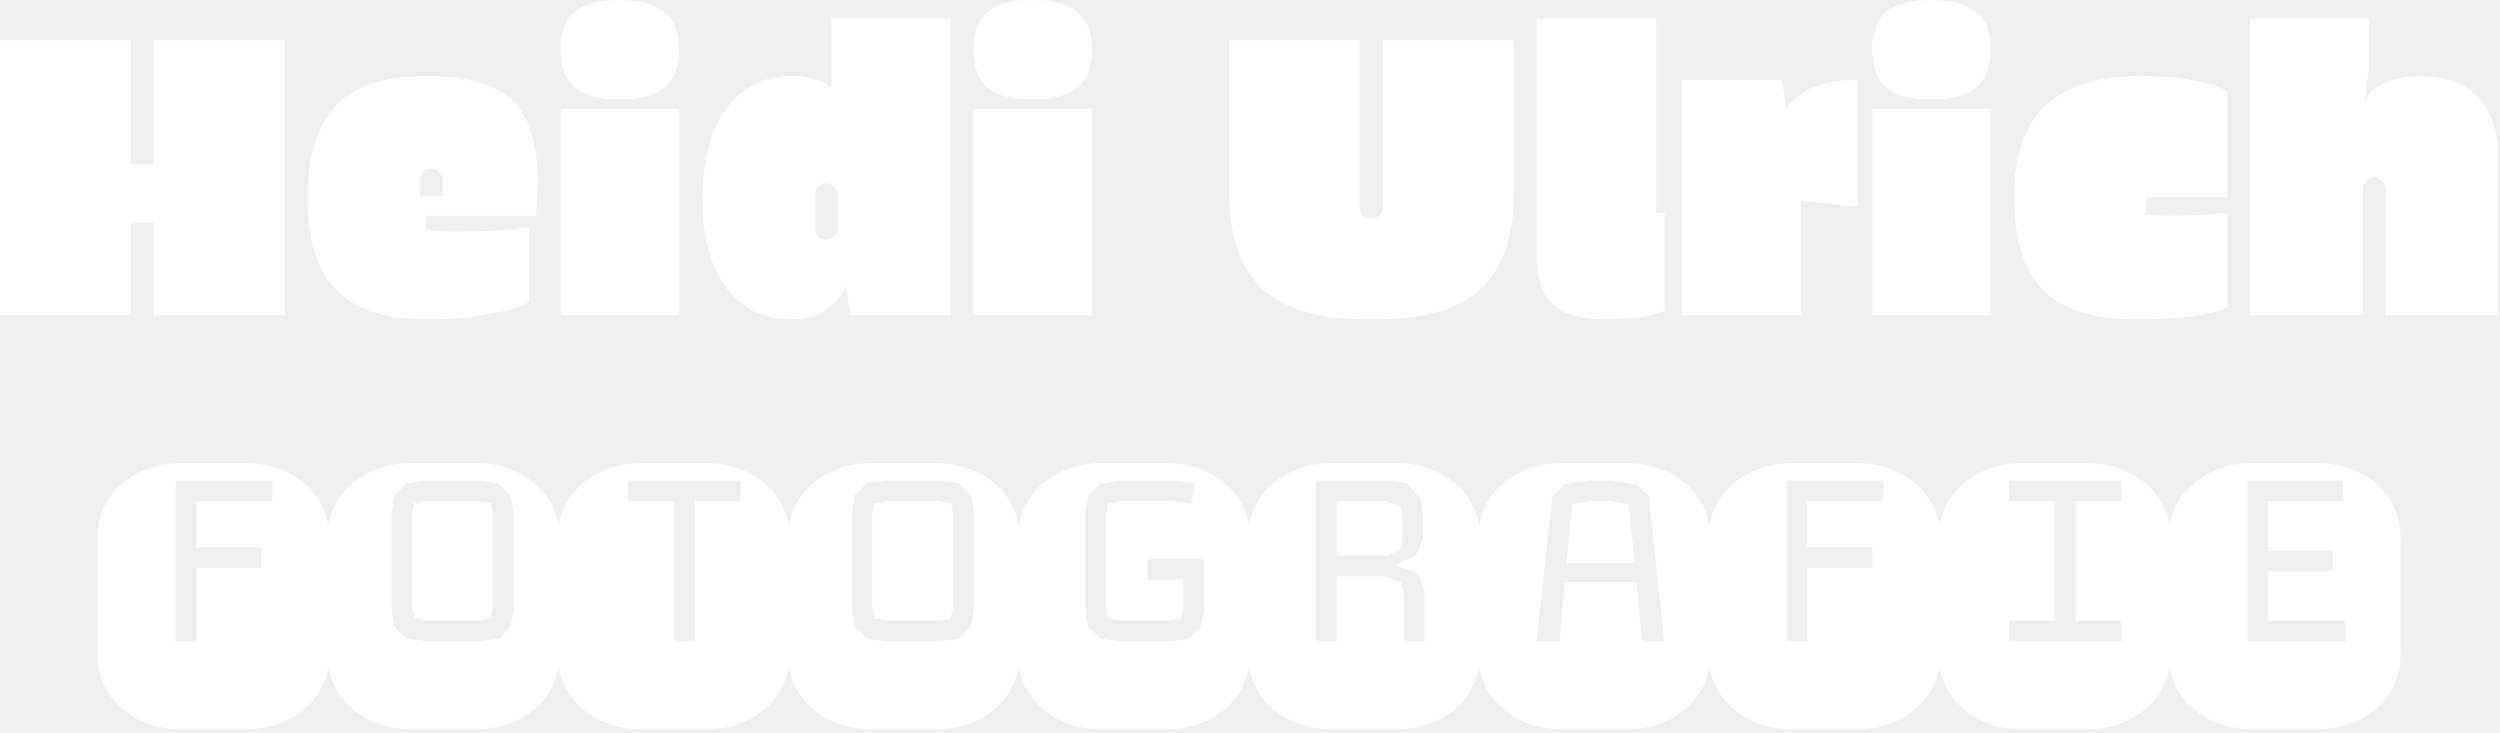
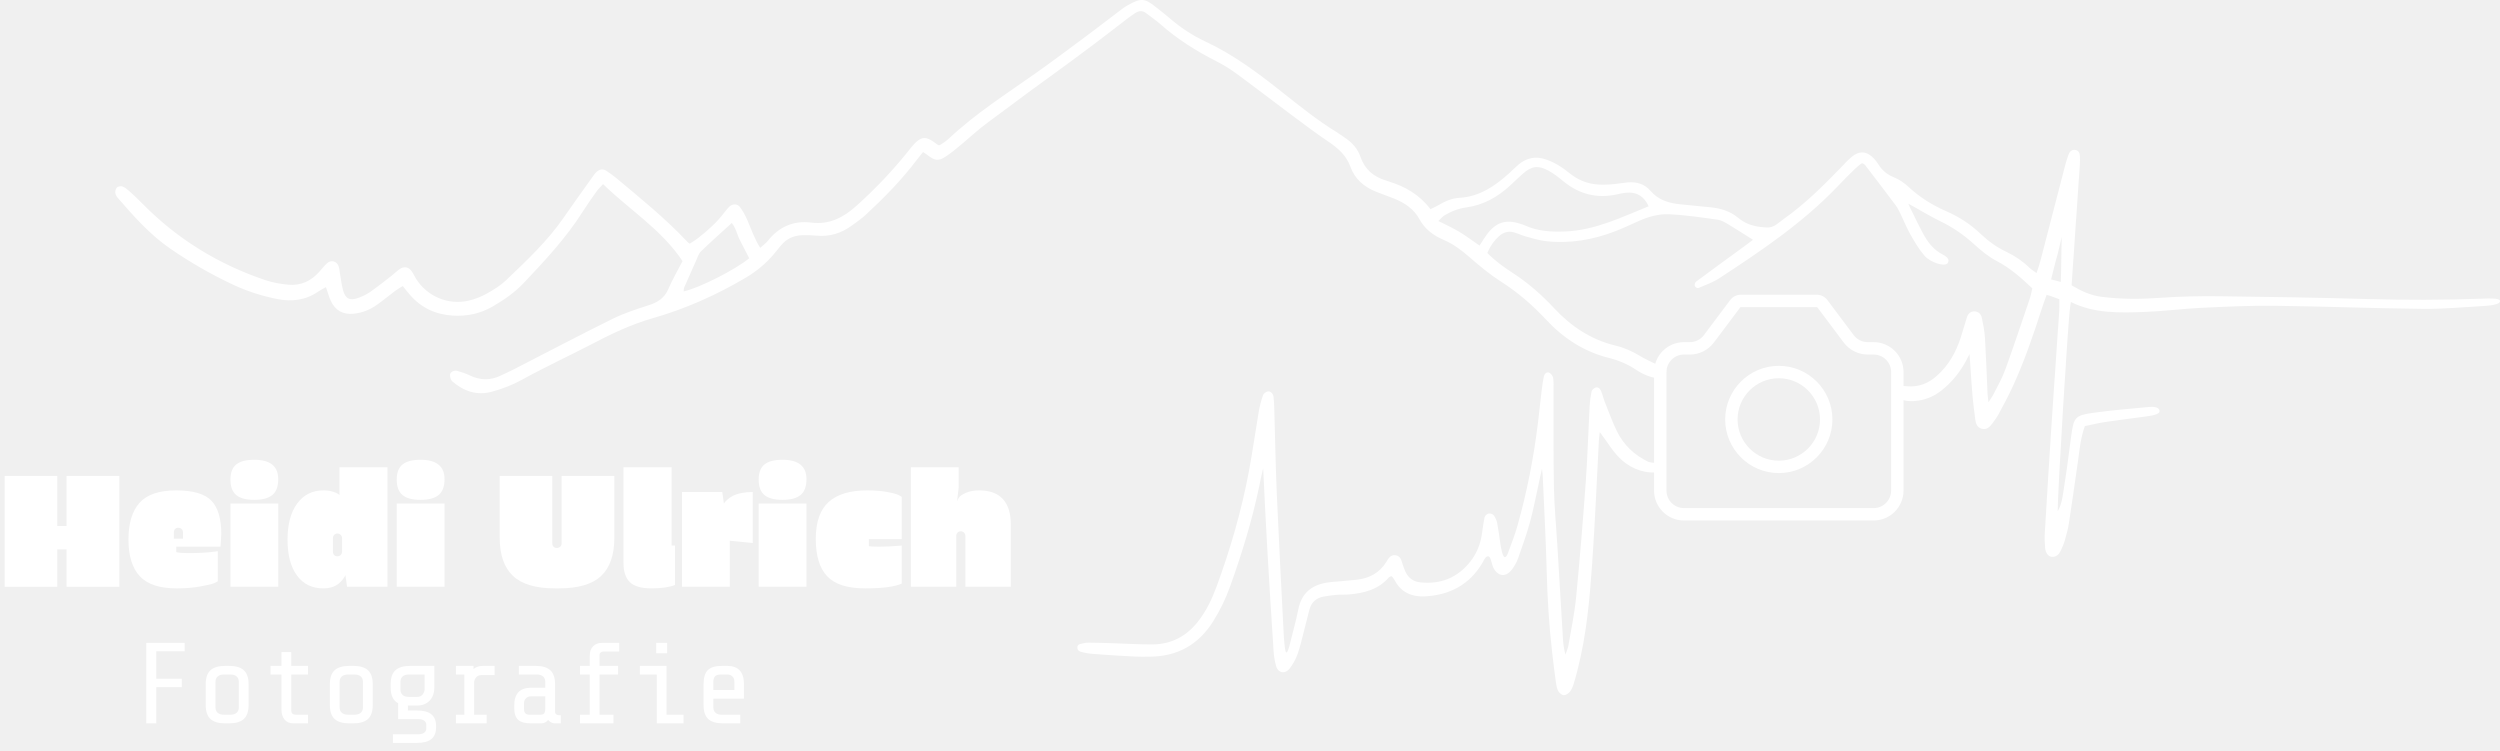
- <svg xmlns="http://www.w3.org/2000/svg" width="314" height="92" viewBox="0 0 314 92" fill="none">
-   <g clip-path="url(#clip0_30_2)">
-     <path d="M299.617 39.6V23.75C299.617 23.35 299.467 23.016 299.167 22.75C298.901 22.45 298.567 22.3 298.167 22.3C297.767 22.3 297.434 22.45 297.167 22.75C296.901 23.016 296.767 23.35 296.767 23.75V39.6H282.617V2.35L297.517 2.35V8.65L297.017 12.95C297.151 12.516 297.384 12.083 297.717 11.65C298.05 11.216 298.767 10.766 299.867 10.3C300.967 9.8 302.317 9.55 303.917 9.55C307.184 9.55 309.634 10.45 311.267 12.25C312.934 14.05 313.767 16.666 313.767 20.1V39.6H299.617Z" fill="white" />
-     <path d="M279.779 38.601C277.612 39.601 273.795 40.101 268.328 40.101C262.862 40.101 258.929 38.851 256.529 36.351C254.162 33.851 252.979 29.967 252.979 24.701C252.979 19.434 254.312 15.601 256.979 13.201C259.645 10.767 263.645 9.551 268.979 9.551C271.379 9.551 273.479 9.717 275.279 10.051C277.079 10.384 278.279 10.717 278.879 11.051L279.779 11.551V24.751H269.529V26.951C270.129 27.051 271.145 27.101 272.578 27.101C274.978 27.101 277.129 27.001 279.029 26.801L279.779 26.751V38.601Z" fill="white" />
-     <path d="M242.556 12.5C240.023 12.5 238.156 12 236.956 11C235.756 10 235.156 8.4 235.156 6.2C235.156 4 235.756 2.417 236.956 1.45C238.19 0.483 240.056 0 242.556 0C247.556 0 250.056 2.017 250.056 6.05C250.056 8.35 249.44 10 248.206 11C246.973 12 245.09 12.5 242.556 12.5ZM235.156 39.6V13.65H250.056V39.6H235.156Z" fill="white" />
-     <path d="M226.179 39.601H211.279V10.051H223.829L224.329 13.701C224.396 13.601 224.479 13.467 224.579 13.301C224.679 13.134 224.963 12.851 225.429 12.451C225.896 12.017 226.429 11.634 227.029 11.301C228.696 10.467 230.796 10.051 233.329 10.051V25.951L226.179 25.251V39.601Z" fill="white" />
-     <path d="M193.018 32.25V2.35L208.018 2.35V26.75H209.068V39.05C207.301 39.75 204.834 40.1 201.668 40.1C198.534 40.1 196.301 39.45 194.968 38.15C193.668 36.85 193.018 34.883 193.018 32.25Z" fill="white" />
-     <path d="M173.695 5.051L190.145 5.051V24.251C190.145 29.651 188.761 33.651 185.995 36.251C183.261 38.818 178.895 40.101 172.895 40.101H171.595C165.628 40.101 161.261 38.801 158.495 36.201C155.761 33.601 154.395 29.617 154.395 24.251V5.051L170.795 5.051V26.101C170.795 26.534 170.928 26.884 171.195 27.151C171.461 27.384 171.795 27.501 172.195 27.501C172.628 27.501 172.978 27.367 173.245 27.101C173.545 26.834 173.695 26.501 173.695 26.101V5.051Z" fill="white" />
-     <path d="M129.666 12.5C127.132 12.5 125.266 12 124.066 11C122.866 10 122.266 8.4 122.266 6.2C122.266 4 122.866 2.417 124.066 1.45C125.299 0.483 127.166 0 129.666 0C134.666 0 137.166 2.017 137.166 6.05C137.166 8.35 136.549 10 135.316 11C134.082 12 132.199 12.5 129.666 12.5ZM122.266 39.6V13.65H137.166V39.6H122.266Z" fill="white" />
-     <path d="M119.382 39.6H106.782L106.282 35.95C106.149 36.316 105.866 36.766 105.432 37.3C105.032 37.833 104.599 38.283 104.132 38.65C102.899 39.616 101.316 40.1 99.382 40.1C95.882 40.1 93.149 38.766 91.182 36.1C89.216 33.433 88.232 29.716 88.232 24.95C88.232 20.15 89.232 16.383 91.232 13.65C93.232 10.916 95.966 9.55 99.432 9.55C100.499 9.55 101.449 9.683 102.282 9.95C103.116 10.183 103.682 10.416 103.982 10.65L104.432 11V2.35L119.382 2.35V39.6ZM102.382 24.45V28.65C102.382 29.083 102.499 29.433 102.732 29.7C102.999 29.966 103.332 30.1 103.732 30.1C104.166 30.1 104.516 29.966 104.782 29.7C105.082 29.433 105.232 29.083 105.232 28.65V24.45C105.232 24.05 105.082 23.716 104.782 23.45C104.516 23.15 104.182 23 103.782 23C103.382 23 103.049 23.15 102.782 23.45C102.516 23.716 102.382 24.05 102.382 24.45Z" fill="white" />
-     <path d="M77.81 12.5C75.277 12.5 73.41 12 72.21 11C71.01 10 70.41 8.4 70.41 6.2C70.41 4 71.01 2.417 72.21 1.45C73.444 0.483 75.31 0 77.81 0C82.81 0 85.31 2.017 85.31 6.05C85.31 8.35 84.694 10 83.46 11C82.227 12 80.344 12.5 77.81 12.5ZM70.41 39.6V13.65H85.31V39.6H70.41Z" fill="white" />
-     <path d="M38.623 24.901C38.623 19.801 39.773 15.967 42.073 13.401C44.406 10.834 48.206 9.551 53.473 9.551C58.74 9.551 62.406 10.617 64.473 12.751C66.54 14.884 67.573 18.384 67.573 23.251L67.323 27.101H53.523V28.801C54.356 29.001 55.573 29.101 57.173 29.101C60.573 29.101 63.323 28.951 65.423 28.651L66.473 28.501V37.901C66.206 38.067 65.773 38.284 65.173 38.551C64.606 38.784 63.223 39.101 61.023 39.501C58.823 39.901 56.373 40.101 53.673 40.101C48.34 40.101 44.49 38.834 42.123 36.301C39.79 33.767 38.623 29.967 38.623 24.901ZM52.773 22.651V24.601H55.623V22.651C55.623 22.217 55.473 21.867 55.173 21.601C54.906 21.334 54.556 21.201 54.123 21.201C53.723 21.201 53.39 21.334 53.123 21.601C52.89 21.867 52.773 22.217 52.773 22.651Z" fill="white" />
-     <path d="M19.3 20.651V5.051L35.75 5.051V39.601H19.3V27.951H16.4V39.601H0L0 5.051L16.4 5.051V20.651H19.3Z" fill="white" />
-     <path d="M283.193 91.603C280.996 91.603 279.092 91.189 277.48 90.358C275.869 89.512 274.616 88.381 273.721 86.965C272.842 85.549 272.402 83.995 272.402 82.302V67.458C272.402 65.749 272.842 64.195 273.721 62.795C274.616 61.379 275.869 60.256 277.48 59.426C279.092 58.579 280.996 58.156 283.193 58.156H290.713C292.91 58.156 294.814 58.579 296.426 59.426C298.053 60.256 299.307 61.379 300.186 62.795C301.064 64.195 301.504 65.749 301.504 67.458V82.302C301.504 83.995 301.064 85.549 300.186 86.965C299.307 88.381 298.053 89.512 296.426 90.358C294.814 91.189 292.91 91.603 290.713 91.603H283.193ZM282.314 80.544H294.595V77.956H284.854V71.755H293.008V69.191H284.854V62.941H294.253V60.353H282.314V80.544Z" fill="white" />
-     <path d="M254.287 91.603C252.09 91.603 250.186 91.189 248.574 90.358C246.963 89.512 245.71 88.381 244.814 86.965C243.936 85.549 243.496 83.995 243.496 82.302V67.458C243.496 65.749 243.936 64.195 244.814 62.795C245.71 61.379 246.963 60.256 248.574 59.426C250.186 58.579 252.09 58.156 254.287 58.156H261.807C264.004 58.156 265.908 58.579 267.52 59.426C269.147 60.256 270.4 61.379 271.279 62.795C272.158 64.195 272.598 65.749 272.598 67.458V82.302C272.598 83.995 272.158 85.549 271.279 86.965C270.4 88.381 269.147 89.512 267.52 90.358C265.908 91.189 264.004 91.603 261.807 91.603H254.287ZM252.334 80.544H266.445V77.956H260.708V62.941H266.445V60.353H252.334V62.941H258.096V77.956H252.334V80.544Z" fill="white" />
-     <path d="M225.381 91.603C223.184 91.603 221.279 91.189 219.668 90.358C218.057 89.512 216.803 88.381 215.908 86.965C215.029 85.549 214.59 83.995 214.59 82.302V67.458C214.59 65.749 215.029 64.195 215.908 62.795C216.803 61.379 218.057 60.256 219.668 59.426C221.279 58.579 223.184 58.156 225.381 58.156H232.9C235.098 58.156 237.002 58.579 238.613 59.426C240.241 60.256 241.494 61.379 242.373 62.795C243.252 64.195 243.691 65.749 243.691 67.458V82.302C243.691 83.995 243.252 85.549 242.373 86.965C241.494 88.381 240.241 89.512 238.613 90.358C237.002 91.189 235.098 91.603 232.9 91.603H225.381ZM224.38 80.544H226.992V71.315H235.146V68.752H226.992V62.941H236.538V60.353H224.38V80.544Z" fill="white" />
-     <path d="M196.475 91.603C194.277 91.603 192.373 91.189 190.762 90.358C189.15 89.512 187.897 88.381 187.002 86.965C186.123 85.549 185.684 83.995 185.684 82.302V67.458C185.684 65.749 186.123 64.195 187.002 62.795C187.897 61.379 189.15 60.256 190.762 59.426C192.373 58.579 194.277 58.156 196.475 58.156H203.994C206.191 58.156 208.096 58.579 209.707 59.426C211.335 60.256 212.588 61.379 213.467 62.795C214.346 64.195 214.785 65.749 214.785 67.458V82.302C214.785 83.995 214.346 85.549 213.467 86.965C212.588 88.381 211.335 89.512 209.707 90.358C208.096 91.189 206.191 91.603 203.994 91.603H196.475ZM192.983 80.544H195.889L196.523 73.098H205.532L206.24 80.544H209.023L207.095 62.355L205.581 60.842L202.334 60.353H199.722L196.475 60.842L194.985 62.355L192.983 80.544ZM196.743 70.754L197.476 63.308L199.844 62.941H202.236L204.531 63.308L205.337 70.754H196.743Z" fill="white" />
-     <path d="M167.568 91.603C165.371 91.603 163.467 91.189 161.855 90.358C160.244 89.512 158.991 88.381 158.096 86.965C157.217 85.549 156.777 83.995 156.777 82.302V67.458C156.777 65.749 157.217 64.195 158.096 62.795C158.991 61.379 160.244 60.256 161.855 59.426C163.467 58.579 165.371 58.156 167.568 58.156H175.088C177.285 58.156 179.189 58.579 180.801 59.426C182.428 60.256 183.682 61.379 184.561 62.795C185.439 64.195 185.879 65.749 185.879 67.458V82.302C185.879 83.995 185.439 85.549 184.561 86.965C183.682 88.381 182.428 89.512 180.801 90.358C179.189 91.189 177.285 91.603 175.088 91.603H167.568ZM165.273 80.544H167.886V72.414H174.233L175.967 73.195L176.333 74.514V80.544H178.921V74.245L178.066 71.999L175.283 70.998L177.969 69.704L178.726 67.507V64.797L178.433 62.746L176.821 60.695L174.38 60.353H165.273V80.544ZM167.886 69.802V62.941H174.233L175.967 63.698L176.138 65.114V67.702L175.771 69.045L174.233 69.802H167.886Z" fill="white" />
-     <path d="M138.662 91.603C136.465 91.603 134.561 91.189 132.949 90.358C131.338 89.512 130.085 88.381 129.189 86.965C128.311 85.549 127.871 83.995 127.871 82.302V67.458C127.871 65.749 128.311 64.195 129.189 62.795C130.085 61.379 131.338 60.256 132.949 59.426C134.561 58.579 136.465 58.156 138.662 58.156H146.182C148.379 58.156 150.283 58.579 151.895 59.426C153.522 60.256 154.775 61.379 155.654 62.795C156.533 64.195 156.973 65.749 156.973 67.458V82.302C156.973 83.995 156.533 85.549 155.654 86.965C154.775 88.381 153.522 89.512 151.895 90.358C150.283 91.189 148.379 91.603 146.182 91.603H138.662ZM140.713 80.544H146.816L149.282 80.251L150.869 78.713L151.211 76.613V70.192H144.131V72.805H148.623V76.247C148.542 76.507 148.485 76.752 148.452 76.98C148.42 77.207 148.363 77.451 148.281 77.712L146.67 77.956H140.762L139.272 77.712L138.931 76.149V64.602L139.175 63.259L140.762 62.893H147.109L149.624 63.308L150.112 60.695L147.28 60.353H140.713L138.223 60.744L136.66 62.307L136.318 64.357V76.613L136.66 78.713L138.271 80.251L140.713 80.544Z" fill="white" />
-     <path d="M109.756 91.603C107.559 91.603 105.654 91.189 104.043 90.358C102.432 89.512 101.178 88.381 100.283 86.965C99.404 85.549 98.965 83.995 98.965 82.302V67.458C98.965 65.749 99.404 64.195 100.283 62.795C101.178 61.379 102.432 60.256 104.043 59.426C105.654 58.579 107.559 58.156 109.756 58.156H117.275C119.473 58.156 121.377 58.579 122.988 59.426C124.616 60.256 125.869 61.379 126.748 62.795C127.627 64.195 128.066 65.749 128.066 67.458V82.302C128.066 83.995 127.627 85.549 126.748 86.965C125.869 88.381 124.616 89.512 122.988 90.358C121.377 91.189 119.473 91.603 117.275 91.603H109.756ZM111.367 80.544H117.91L120.425 80.251L121.963 78.713L122.305 76.613V64.309L121.963 62.258L120.425 60.695L117.91 60.353H111.367L108.877 60.695L107.314 62.258L107.021 64.309V76.613L107.314 78.713L108.926 80.251L111.367 80.544ZM111.514 77.956L109.927 77.712L109.561 76.247V64.553L109.805 63.21L111.514 62.941H117.764L119.473 63.21L119.717 64.65V76.345L119.375 77.712L117.764 77.956H111.514Z" fill="white" />
-     <path d="M80.85 91.603C78.652 91.603 76.748 91.189 75.137 90.358C73.525 89.512 72.272 88.381 71.377 86.965C70.498 85.549 70.059 83.995 70.059 82.302V67.458C70.059 65.749 70.498 64.195 71.377 62.795C72.272 61.379 73.525 60.256 75.137 59.426C76.748 58.579 78.652 58.156 80.85 58.156H88.369C90.566 58.156 92.471 58.579 94.082 59.426C95.71 60.256 96.963 61.379 97.842 62.795C98.721 64.195 99.16 65.749 99.16 67.458V82.302C99.16 83.995 98.721 85.549 97.842 86.965C96.963 88.381 95.71 89.512 94.082 90.358C92.471 91.189 90.566 91.603 88.369 91.603H80.85ZM84.658 80.544H87.27V62.941H93.008V60.353H78.897V62.941H84.658V80.544Z" fill="white" />
-     <path d="M51.943 91.603C49.746 91.603 47.842 91.189 46.23 90.358C44.619 89.512 43.366 88.381 42.471 86.965C41.592 85.549 41.152 83.995 41.152 82.302V67.458C41.152 65.749 41.592 64.195 42.471 62.795C43.366 61.379 44.619 60.256 46.23 59.426C47.842 58.579 49.746 58.156 51.943 58.156H59.463C61.66 58.156 63.565 58.579 65.176 59.426C66.803 60.256 68.057 61.379 68.936 62.795C69.814 64.195 70.254 65.749 70.254 67.458V82.302C70.254 83.995 69.814 85.549 68.936 86.965C68.057 88.381 66.803 89.512 65.176 90.358C63.565 91.189 61.66 91.603 59.463 91.603H51.943ZM53.555 80.544H60.098L62.612 80.251L64.15 78.713L64.492 76.613V64.309L64.15 62.258L62.612 60.695L60.098 60.353H53.555L51.065 60.695L49.502 62.258L49.209 64.309V76.613L49.502 78.713L51.113 80.251L53.555 80.544ZM53.701 77.956L52.114 77.712L51.748 76.247V64.553L51.992 63.21L53.701 62.941H59.951L61.66 63.21L61.904 64.65V76.345L61.562 77.712L59.951 77.956H53.701Z" fill="white" />
-     <path d="M23.037 91.603C20.84 91.603 18.936 91.189 17.324 90.358C15.713 89.512 14.46 88.381 13.565 86.965C12.685 85.549 12.246 83.995 12.246 82.302L12.246 67.458C12.246 65.749 12.685 64.195 13.565 62.795C14.46 61.379 15.713 60.256 17.324 59.426C18.936 58.579 20.84 58.156 23.037 58.156H30.557C32.754 58.156 34.658 58.579 36.27 59.426C37.897 60.256 39.15 61.379 40.029 62.795C40.908 64.195 41.348 65.749 41.348 67.458V82.302C41.348 83.995 40.908 85.549 40.029 86.965C39.15 88.381 37.897 89.512 36.27 90.358C34.658 91.189 32.754 91.603 30.557 91.603H23.037ZM22.036 80.544H24.648V71.315H32.803V68.752H24.648V62.941H34.194V60.353H22.036V80.544Z" fill="white" />
+ <svg xmlns="http://www.w3.org/2000/svg" id="Ebene_1" data-name="Ebene 1" viewBox="0 0 332.309 99.742">
+   <defs>
+     <style>
+       .cls-1 {
+         fill: #fff;
+       }
+     </style>
+   </defs>
+   <path class="cls-1" d="M197.693,33.616c1.066,1.091,2.196,1.891,3.35,2.64,2.06,1.336,3.877,2.925,5.552,4.726,2.235,2.403,4.903,4.182,8.156,4.959,1.162.278,2.237.759,3.26,1.385.671.41,1.401.723,2.106,1.079.464.234.928.469,1.361.687.084.757-.441.953-.899,1.239-1.119-.134-2.155-.54-3.092-1.169-1.109-.744-2.305-1.256-3.6-1.577-3.3-.818-6.056-2.613-8.335-5.057-1.815-1.946-3.77-3.651-6.015-5.082-1.493-.952-2.873-2.103-4.211-3.269-1.055-.92-2.145-1.749-3.432-2.295-1.373-.583-2.488-1.408-3.229-2.766-.719-1.319-1.932-2.14-3.307-2.701-.793-.323-1.606-.594-2.402-.91-1.605-.636-2.857-1.685-3.451-3.331-.55-1.522-1.639-2.476-2.93-3.345-1.747-1.175-3.427-2.452-5.116-3.711-2.378-1.772-4.724-3.587-7.116-5.34-.847-.621-1.754-1.178-2.69-1.654-2.658-1.349-5.158-2.92-7.397-4.9-.591-.523-1.255-.963-1.876-1.452-.481-.378-.967-.372-1.461-.051-.331.215-.657.441-.971.68-1.519,1.161-3.021,2.344-4.552,3.488-2.164,1.618-4.332,3.23-6.526,4.805-2.571,1.844-5.112,3.789-7.664,5.658-1.166.854-2.15,1.793-3.264,2.72-.759.631-1.453,1.234-2.278,1.768-.969.627-1.448.506-2.458-.29-.141-.111-.3-.198-.513-.338-.27.337-.521.634-.755.944-2.03,2.697-4.377,5.1-6.85,7.384-.578.534-1.235.987-1.874,1.451-1.383,1.005-2.914,1.497-4.642,1.334-.655-.062-1.318-.083-1.975-.058-1.102.043-2.046.464-2.763,1.329-.336.406-.662.821-1.004,1.222-1.078,1.267-2.344,2.298-3.782,3.143-3.882,2.282-7.964,4.106-12.294,5.34-2.939.838-5.657,2.154-8.342,3.57-1.34.706-2.712,1.35-4.063,2.036-1.643.834-3.302,1.642-4.91,2.539-1.28.714-2.629,1.226-4.025,1.614-2.017.561-3.775-.051-5.307-1.379-.202-.175-.29-.576-.286-.87.004-.338.525-.626.935-.516.568.152,1.137.339,1.665.595,1.403.682,2.786.702,4.184.012.531-.262,1.078-.494,1.605-.764,4.396-2.253,8.767-4.557,13.195-6.746,1.526-.754,3.171-1.289,4.798-1.811,1.191-.382,2.107-.932,2.627-2.146.541-1.262,1.241-2.456,1.896-3.727-2.813-4.228-7.048-6.799-10.566-10.239-.355.398-.639.664-.86.974-.612.859-1.228,1.717-1.789,2.609-2.227,3.54-5.064,6.573-7.921,9.589-1.189,1.255-2.599,2.221-4.087,3.089-1.65.962-3.41,1.332-5.309,1.222-2.294-.134-4.195-1.034-5.705-2.761-.302-.346-.579-.714-.948-1.172-.323.202-.648.376-.94.594-.844.631-1.657,1.305-2.515,1.916-.927.659-1.97,1.069-3.11,1.176-1.413.133-2.433-.452-3.019-1.746-.242-.535-.396-1.109-.634-1.791-.386.221-.721.382-1.024.59-1.681,1.159-3.53,1.379-5.483.985-2.01-.406-3.957-1.022-5.814-1.892-2.93-1.372-5.726-2.98-8.392-4.818-2.692-1.855-4.825-4.277-6.944-6.718-.166-.191-.316-.451-.342-.693-.025-.23.071-.518.213-.706.088-.117.537-.201.69-.145.364.133.596.319.885.568.648.558,1.259,1.161,1.86,1.771,4.621,4.687,10.082,8.03,16.304,10.129.987.333,2.047.513,3.087.607,1.609.144,2.963-.483,4.046-1.683.353-.391.674-.815,1.059-1.171.549-.508,1.341-.271,1.564.456.095.311.109.647.166.971.126.714.211,1.438.394,2.137.305,1.164.917,1.465,2.081,1.026.551-.207,1.099-.469,1.579-.806.969-.68,1.894-1.424,2.831-2.15.364-.282.689-.618,1.069-.874.565-.381,1.155-.269,1.557.285.23.318.386.688.596,1.022,1.474,2.348,4.287,3.541,7.015,2.898.823-.194,1.642-.516,2.38-.928.915-.512,1.839-1.078,2.59-1.798,2.712-2.597,5.466-5.161,7.617-8.279,1.235-1.79,2.51-3.553,3.771-5.325.19-.267.377-.548.615-.769.367-.341.821-.462,1.268-.175.497.318.978.668,1.431,1.047,3.184,2.665,6.419,5.275,9.275,8.308.087.092.195.221.404.355.337-.203.769-.473,1.117-.745,1.3-1.018,2.532-2.111,3.528-3.443.197-.263.404-.524.643-.746.419-.391,1.066-.394,1.403.066.384.524.705,1.108.966,1.705.526,1.202.93,2.459,1.72,3.71.386-.346.755-.592,1.015-.923,1.47-1.874,3.434-2.725,5.737-2.431,2.482.317,4.356-.707,6.072-2.252,2.404-2.165,4.638-4.495,6.671-7.016.372-.461.73-.942,1.151-1.355.818-.802,1.419-.806,2.432-.094.158.111.309.235.47.341.049.032.142.109.264.091s.879-.519,1.253-.87c3.574-3.357,7.7-5.976,11.68-8.791,2.259-1.598,4.472-3.261,6.693-4.912,1.481-1.101,2.937-2.235,4.409-3.347.315-.238.635-.477.979-.669,1.793-1.005,2.255-.965,3.743.21.569.449,1.149.887,1.695,1.363,1.502,1.307,3.151,2.416,4.943,3.251,3.742,1.744,7.004,4.202,10.204,6.74,2.326,1.845,4.633,3.703,7.167,5.26.393.241.763.519,1.147.774.961.637,1.697,1.454,2.076,2.563.557,1.628,1.721,2.608,3.332,3.107.126.039.249.086.375.125,2.193.667,4.115,1.759,5.587,3.697.385-.191.731-.335,1.05-.524.862-.51,1.771-.922,2.773-.979,2.67-.151,4.714-1.538,6.608-3.244.441-.397.851-.829,1.308-1.206,1.041-.861,2.204-1.107,3.515-.686,1.217.392,2.26,1.073,3.237,1.862,1.004.81,2.132,1.317,3.403,1.466.646.076,1.308.073,1.958.03.788-.052,1.569-.204,2.356-.275,1.18-.107,2.241.193,3.032,1.117,1.068,1.248,2.486,1.655,4.036,1.801,1.312.124,2.624.258,3.935.389,1.336.134,2.586.493,3.645,1.368.203.168.42.32.642.461.979.619,2.076.8,3.207.861.964.052,1.554-.646,2.239-1.128,2.763-1.945,5.154-4.309,7.498-6.724.505-.52.988-1.069,1.54-1.534,1.024-.863,2.043-.773,2.959.211.223.24.429.504.602.782.501.809,1.161,1.361,2.074,1.723.715.283,1.389.769,1.958,1.296,1.472,1.362,3.132,2.403,4.962,3.196,1.71.741,3.249,1.743,4.601,3.029,1.01.961,2.123,1.769,3.389,2.368,1.139.54,2.174,1.237,3.081,2.121.224.218.594.446.952.712.32-.904.443-1.343.603-1.96,1.056-4.082,2.111-8.164,3.173-12.244.133-.509.282-1.016.464-1.51.143-.387.405-.707.872-.656.475.053.638.416.655.841.016.394.013.792-.014,1.185-.307,4.537-.623,9.074-.93,13.611-.053.78-.123,1.621-.158,2.364,1.312.789,2.54,1.337,3.947,1.522,2.629.344,5.246.327,7.889.137,2.627-.19,5.27-.237,7.904-.206,6.525.075,13.05.183,19.572.37,5.078.145,10.15.138,15.225-.049.759-.028,2.36-.125,2.407.312s-1.254.607-1.889.642c-2.764.154-5.53.431-8.293.403-6.591-.067-13.18-.333-19.771-.412-3.225-.038-6.455.116-9.678.27-2.566.123-5.123.462-7.689.554-3.227.116-6.666.22-9.722-1.33-.083.384-.062.49-.105.737-.258,1.466-1.648,24.43-1.651,27.096.63-1.106.694-2.303.882-3.448.362-2.21.626-4.436.928-6.655.322-2.373.521-2.663,2.882-2.992,2.477-.344,4.974-.552,7.466-.783.643-.06,1.319.03,1.383.519s-1.104.646-1.744.735c-1.827.253-3.66.475-5.484.749-.902.135-1.791.357-2.702.542-.597,1.654-.717,3.298-.951,4.918-.386,2.673-.758,5.348-1.171,8.017-.12.778-.338,1.544-.553,2.304-.125.441-.317.866-.511,1.283-.234.504-.582.894-1.202.857-.446-.027-.823-.479-.89-1.159-.064-.654-.086-1.319-.047-1.974.298-5.0.603-10.001.93-14.999.318-4.867.667-9.731.993-14.597.035-.522.005-1.048.005-1.514-.754-.272-1.036-.409-1.684-.581-.216.617-.445,1.226-.644,1.845-1.131,3.514-2.321,7.007-3.87,10.363-.551,1.195-1.177,2.357-1.797,3.519-.247.463-.555.897-.867,1.321-.361.49-.782.945-1.476.742-.588-.173-.759-.687-.829-1.232-.126-.98-.261-1.959-.351-2.943-.149-1.637-.286-4.126-.415-5.748-.329.666-.58,1.122-.736,1.385-.782,1.317-1.751,2.469-2.952,3.426-.896.714-1.899,1.183-3.029,1.366-.953.154-1.785.118-2.652-.24-.224-.093-.362-.764-.393-.99-.028-.198.127-.641.275-.681.365-.098.777-.014,1.166.018,1.572.13,2.82-.368,3.965-1.378,1.585-1.399,2.563-3.158,3.199-5.136.282-.878.527-1.768.81-2.646.153-.475.475-.812,1.006-.796.525.016.877.366.977.839.19.899.366,1.813.421,2.728.147,2.434.225,4.872.336,7.309.014.316.062.63.121,1.203.316-.501.468-.672.572-.875.694-1.351,1.248-2.293,1.716-3.591,1.116-3.098,2.159-6.223,3.219-9.341.145-.427.215-.88.323-1.335-1.473-1.402-2.93-2.689-4.714-3.621-1.092-.571-2.084-1.388-3.001-2.225-1.379-1.258-2.879-2.288-4.56-3.095-1.242-.597-2.823-1.566-4.2-2.311.145.413.459.968.576,1.22.419.895.864,1.778,1.328,2.65.628,1.179,1.395,2.233,2.629,2.869.406.209,1.059.602.703,1.155s-2.306-.073-3.099-.986c-.725-.835-1.295-1.819-1.848-2.787-.489-.856-.852-1.782-1.286-2.67-.202-.414-.396-.843-.668-1.209-1.337-1.794-2.697-3.57-4.059-5.345-.069-.09-.311-.31-.463-.255s-.68.507-.996.814c-.758.733-1.496,1.488-2.224,2.251-4.64,4.856-10.166,8.573-15.744,12.217-.815.533-1.765.865-2.668,1.253-.134.058-.355.067-.514-.153s-.014-.562.127-.667c2.006-1.498,4.036-2.963,6.058-4.439.517-.378,1.027-.765,1.498-1.117-1.154-.726-2.194-1.405-3.261-2.04-.445-.265-.929-.561-1.425-.63-2.152-.298-4.311-.629-6.477-.725-1.368-.061-2.74.326-4.023.897-1.023.456-2.037.937-3.08,1.343-2.992,1.162-6.089,1.698-9.296,1.331-.907-.104-1.795-.392-2.682-.633-.507-.138-.986-.376-1.49-.524-.755-.222-1.428-.033-2.013.491-.646.578-1.146,1.256-1.567,2.229ZM196.665,32.643c.391-.597.656-1.052.97-1.47,1.239-1.653,2.542-2.056,4.492-1.413.188.062.379.117.558.199,1.726.789,3.544.885,5.409.806,3.975-.17,7.452-1.891,11.047-3.345-.768-1.668-2.032-2.048-3.624-1.708-.193.041-.386.081-.579.123-2.692.598-5.072-.03-7.187-1.786-.605-.502-1.239-.993-1.926-1.366-1.377-.747-2.25-.612-3.415.418-.591.523-1.152,1.08-1.735,1.612-1.641,1.498-3.509,2.542-5.741,2.852-1.059.147-2.038.523-2.944,1.075-.258.157-.454.417-.793.74,1.013.516,1.911.914,2.748,1.416.893.535,1.728,1.167,2.72,1.848ZM99.589,34.327c-.443-.86-.825-1.616-1.22-2.365-.386-.734-.518-1.601-1.097-2.322-1.427,1.305-2.793,2.513-4.102,3.78-.308.298-.444.784-.631,1.196-.54,1.193-1.071,2.391-1.591,3.592-.064.148-.047.333-.071.528,2.043-.446,6.865-2.877,8.712-4.409ZM273.929,37.479c.07-1.776.066-4.432.129-6.005-.172.694-.456,2.002-.573,2.399-.309,1.048-.552,2.116-.844,3.265.428.113.714.189,1.288.342Z" />
+   <path class="cls-1" d="M171.342,86.053s.436-1.756.671-2.637c.22-.827.409-1.663.582-2.501.429-2.082,1.777-3.155,3.801-3.478.584-.093,1.18-.116,1.77-.171.721-.068,1.444-.125,2.164-.205,1.662-.183,3.015-.887,3.927-2.34.277-.441.535-.973,1.168-.925.752.057.857.704,1.035,1.271.099.314.216.624.353.923.391.847,1.056,1.322,1.987,1.42,2.704.286,4.929-.614,6.623-2.74.835-1.048,1.336-2.264,1.543-3.594.122-.781.207-1.569.378-2.339.044-.198.328-.438.537-.478.211-.041.559.075.68.243.222.307.386.69.458,1.063.175.904.283,1.822.418,2.734.085.574.305,1.737.576,1.756s.422-.522.526-.802c.412-1.11.842-2.218,1.163-3.356,1.272-4.509,2.169-9.095,2.736-13.746.175-1.438.319-2.88.491-4.319.07-.588.16-1.175.276-1.756.07-.349.337-.663.677-.554.246.079.525.431.567.696.092.579.047,1.181.049,1.774.014,4.284-.026,8.568.057,12.851.048,2.501.295,4.998.445,7.498.257,4.275.506,8.551.769,12.826.027.432.131,1.157.313,1.85.08-.206.35-.942.386-1.156.36-2.143.823-4.277,1.032-6.435.498-5.115.915-10.238,1.284-15.364.241-3.351.335-6.713.513-10.068.035-.654.122-1.312.26-1.952.044-.206.301-.447.512-.518.366-.123.63.15.757.462.199.486.314,1.006.508,1.495.511,1.283.983,2.586,1.585,3.825.893,1.837,2.318,3.181,4.162,4.071.236.114.975.165,1.255.165.384,0,.213.744.432,1.173-1.95.356-3.773-.354-5.06-1.446-1.25-1.062-2.027-2.488-3.057-3.841-.041.369-.101.737-.121,1.107-.294,5.462-.51,10.929-.894,16.384-.332,4.73-.747,9.461-1.933,14.079-.164.638-.322,1.279-.525,1.904-.121.371-.272.76-.513,1.057-.186.229-.541.461-.807.445-.26-.015-.59-.293-.73-.544-.185-.332-.253-.744-.306-1.131-.181-1.304-.346-2.612-.496-3.92-.422-3.668-.646-7.348-.74-11.041-.097-3.82-.304-7.638-.473-11.456-.008-.173-.039-1.323-.148-1.998-.153.559-.403,1.849-.45,2.06-.379,1.67-.683,3.36-1.137,5.008-.453,1.646-1.033,3.259-1.602,4.87-.173.489-.452.957-.756,1.382-.795,1.111-1.842,1.061-2.488-.113-.279-.507-.331-1.548-.712-1.574s-.577.542-.753.843c-1.723,2.931-4.374,4.316-7.671,4.483-1.659.084-3.119-.485-3.975-2.077-.093-.173-.207-.334-.322-.494-.036-.051-.104-.079-.158-.118-.113.057-.257.086-.333.174-1.404,1.617-3.298,2.084-5.31,2.261-.524.046-1.056.001-1.581.044-.588.049-1.175.134-1.758.234-1.009.175-1.656.768-1.915,1.762-.249.956-.477,1.917-.728,2.872-.267,1.018-.491,2.054-.847,3.042-.241.669-.608,1.321-1.042,1.887-.606.79-1.542.608-1.803-.325-.177-.63-.287-1.29-.33-1.943-.296-4.537-.588-9.074-.84-13.614-.187-3.354-.379-6.989-.55-10.743-.275,1.088-.379,1.719-.496,2.28-.952,4.588-2.324,9.056-3.907,13.461-.582,1.618-1.327,3.154-2.242,4.612-1.945,3.1-4.737,4.67-8.396,4.697-.659.005-1.32.024-1.977-.011-1.842-.098-3.686-.195-5.524-.349-.647-.054-1.142-.122-1.768-.313-.247-.076-.419-.302-.39-.603.024-.243.197-.351.345-.394.375-.108.772-.192,1.159-.191,1.119.002,2.239.046,3.358.081,1.712.053,3.424.164,5.136.154,2.458-.015,4.447-1.052,5.983-2.969,1.127-1.407,1.894-3.007,2.512-4.683,1.849-5.016,3.335-10.137,4.319-15.393.484-2.589.841-5.201,1.285-7.798.133-.774.319-1.548.583-2.285.079-.22.408-.485.687-.51.356-.032.669.358.709.709.059.522.085,1.049.101,1.575.113,3.821.174,7.644.341,11.463.275,6.32.614,12.638.936,18.956.023.445.137,1.381.137,1.381,0,0,.06.619.197.628.151.011.344-.679.344-.679Z" />
+   <path class="cls-1" d="M249.049,69.186h-25.21c-2.192,0-3.976-1.784-3.976-3.976v-15.756c0-2.192,1.783-3.976,3.976-3.976h.788c.729,0,1.424-.348,1.861-.931l3.498-4.665c.333-.443.862-.708,1.415-.708h10.085c.553,0,1.082.264,1.415.707l3.498,4.665c.438.583,1.134.931,1.862.931h.787c2.192,0,3.976,1.784,3.976,3.976v15.756c0,2.192-1.783,3.976-3.976,3.976ZM223.839,47.127c-1.283,0-2.327,1.044-2.327,2.327v15.756c0,1.283,1.044,2.327,2.327,2.327h25.21c1.283,0,2.327-1.044,2.327-2.327v-15.756c0-1.283-1.044-2.327-2.327-2.327h-.787c-1.244,0-2.433-.595-3.181-1.59l-3.498-4.664c-.023-.031-.059-.048-.097-.048h-10.085c-.038,0-.074.018-.097.049l-3.498,4.664c-.746.996-1.935,1.59-3.18,1.59h-.788Z" />
+   <path class="cls-1" d="M236.444,62.883c-3.93,0-7.127-3.197-7.127-7.127s3.197-7.127,7.127-7.127,7.127,3.197,7.127,7.127-3.197,7.127-7.127,7.127ZM236.444,50.278c-3.021,0-5.479,2.458-5.479,5.478s2.458,5.479,5.479,5.479,5.479-2.458,5.479-5.479-2.458-5.478-5.479-5.478Z" />
+   <g>
+     <path class="cls-1" d="M24.166,90.223v1.116h-3.392v4.813h-1.329v-10.696h5.103v1.115h-3.773v3.652h3.392Z" />
+     <path class="cls-1" d="M32.409,95.571c-.422.387-1.077.581-1.963.581h-.504c-.887,0-1.541-.193-1.964-.581s-.634-1.008-.634-1.864v-2.751c0-.856.211-1.477.634-1.864s1.077-.581,1.964-.581h.504c.886,0,1.541.194,1.963.581.423.387.635,1.008.635,1.864v2.751c0,.856-.212,1.477-.635,1.864ZM31.454,89.917c-.194-.173-.479-.26-.856-.26h-.81c-.377,0-.662.087-.856.26-.193.173-.29.418-.29.734v3.361c0,.316.097.56.29.733.193.173.478.26.856.26h.81c.377,0,.662-.086.856-.26.193-.173.29-.417.29-.733v-3.361c0-.316-.097-.56-.29-.734Z" />
+     <path class="cls-1" d="M37.826,95.647c-.275-.336-.412-.779-.412-1.329v-4.661h-1.452v-1.146h1.452v-1.833h1.299v1.833h2.231v1.146h-2.231v4.737c0,.224.056.382.168.474.111.092.285.138.519.138h1.543v1.146h-1.926c-.519,0-.916-.168-1.191-.504Z" />
+     <path class="cls-1" d="M48.911,95.571c-.422.387-1.077.581-1.963.581h-.504c-.887,0-1.541-.193-1.964-.581s-.634-1.008-.634-1.864v-2.751c0-.856.211-1.477.634-1.864s1.077-.581,1.964-.581h.504c.886,0,1.541.194,1.963.581.423.387.635,1.008.635,1.864v2.751c0,.856-.212,1.477-.635,1.864ZM47.956,89.917c-.194-.173-.479-.26-.856-.26h-.81c-.377,0-.662.087-.856.26-.193.173-.29.418-.29.734v3.361c0,.316.097.56.29.733.193.173.478.26.856.26h.81c.377,0,.662-.086.856-.26.193-.173.29-.417.29-.733v-3.361c0-.316-.097-.56-.29-.734Z" />
+     <path class="cls-1" d="M57.345,98.237c-.412.341-1.057.512-1.933.512h-3.179v-1.146h3.331c.367,0,.643-.071.825-.214.184-.143.275-.326.275-.55v-.489c0-.234-.092-.42-.275-.558-.183-.138-.458-.206-.825-.206h-2.643v-2.108c-.337-.184-.586-.448-.749-.795-.163-.346-.244-.794-.244-1.344v-.382c0-.856.211-1.477.634-1.864s1.077-.581,1.963-.581h3.209v2.827c0,.764-.209,1.362-.626,1.795-.418.433-.974.649-1.666.649h-1.222v.657h1.191c.876,0,1.52.171,1.933.512.413.342.619.858.619,1.551v.183c0,.693-.206,1.21-.619,1.551ZM56.162,92.332c.162-.204.254-.417.274-.642v-2.032h-2.062c-.377,0-.662.087-.856.26-.193.173-.29.418-.29.734v.993c0,.315.097.56.29.733s.478.26.856.26h1.069c.315,0,.556-.102.719-.306Z" />
+     <path class="cls-1" d="M61.723,95.006v-5.348h-1.115v-1.146h2.338v.413c.336-.275.743-.413,1.222-.413h1.574v1.223h-1.727c-.326,0-.57.104-.733.313-.163.209-.25.42-.26.634v4.324h1.665v1.146h-4.079v-1.146h1.115Z" />
+     <path class="cls-1" d="M73.267,96.029c-.158-.082-.293-.193-.405-.336-.234.306-.545.459-.932.459h-1.36c-.774,0-1.337-.155-1.688-.466-.352-.311-.527-.843-.527-1.597v-.305c0-1.579.744-2.369,2.231-2.369h1.895v-.764c0-.316-.097-.56-.29-.734-.194-.173-.479-.26-.856-.26h-2.368v-1.146h2.216c.886,0,1.541.194,1.963.581.423.387.635,1.008.635,1.864v3.667c0,.153.059.267.176.344.117.076.314.114.588.114v1.07h-.84c-.133,0-.278-.041-.435-.122ZM72.358,94.792c.081-.143.122-.326.122-.55v-1.681h-1.91c-.265,0-.483.087-.657.26-.173.173-.26.392-.26.657v.764c0,.265.061.459.184.581.122.122.315.183.581.183h1.359c.306,0,.499-.071.581-.214Z" />
+     <path class="cls-1" d="M79.837,86.732c-.098.086-.145.196-.145.329v1.451h2.46v1.146h-2.46v5.348h1.849v1.146h-4.446v-1.146h1.299v-5.348h-1.299v-1.146h1.299v-1.375c0-.519.147-.929.443-1.23.295-.3.677-.451,1.145-.451h2.322v1.146h-2.077c-.163,0-.293.043-.39.13ZM85.055,89.657v-1.146h3.545v6.494h2.262v1.146h-3.561v-6.494h-2.246ZM88.676,85.456v1.375h-1.451v-1.375h1.451Z" />
+     <path class="cls-1" d="M94.146,95.579c-.418-.382-.626-1.006-.626-1.872v-2.751c0-.876.189-1.502.565-1.879.376-.377,1.003-.565,1.879-.565h.719c.723,0,1.27.202,1.643.604.371.402.558.991.558,1.765v1.986h-4.064v1.146c0,.316.097.56.29.733.193.173.478.26.856.26h2.43v1.146h-2.276c-.896,0-1.554-.191-1.972-.573ZM97.615,90.574c0-.265-.087-.484-.26-.657-.173-.173-.393-.26-.657-.26h-.886c-.367,0-.624.085-.771.252-.148.168-.222.415-.222.741v1.069h2.796v-1.146Z" />
  </g>
-   <defs>
-     <clipPath id="clip0_30_2">
-       <rect width="314" height="92" fill="white" />
-     </clipPath>
-   </defs>
+   <g>
+     <path class="cls-1" d="M8.847,69.916v-6.651h7.013v14.73h-7.013v-4.967h-1.236v4.967H.619v-14.73h6.992v6.651h1.236Z" />
+     <path class="cls-1" d="M17.075,71.718c0-2.167.493-3.797,1.481-4.892.987-1.094,2.604-1.641,4.85-1.641s3.809.455,4.689,1.364c.881.909,1.322,2.401,1.322,4.476l-.107,1.642h-5.883v.725c.354.085.874.128,1.556.128,1.45,0,2.622-.064,3.518-.192l.447-.064v4.008c-.113.071-.295.16-.543.266-.249.107-.843.245-1.78.416-.938.17-1.982.256-3.134.256-2.273,0-3.911-.54-4.913-1.62s-1.503-2.704-1.503-4.871ZM23.107,70.769v.832h1.216v-.832c0-.184-.06-.334-.182-.447s-.271-.171-.447-.171c-.178,0-.32.057-.427.171s-.16.263-.16.447Z" />
+     <path class="cls-1" d="M33.788,66.442c-1.08,0-1.876-.213-2.388-.639-.512-.427-.768-1.109-.768-2.046,0-.938.259-1.613.778-2.025.519-.412,1.31-.618,2.377-.618,2.131,0,3.197.86,3.197,2.58,0,.981-.264,1.684-.789,2.11-.525.426-1.329.639-2.408.639ZM30.632,77.995v-11.063h6.353v11.063h-6.353Z" />
+     <path class="cls-1" d="M51.5,77.995h-5.372l-.213-1.556c-.057.157-.174.349-.352.576-.178.228-.366.419-.565.576-.525.412-1.2.618-2.024.618-1.492,0-2.658-.568-3.496-1.706-.839-1.137-1.258-2.725-1.258-4.764s.427-3.642,1.279-4.807c.853-1.165,2.018-1.748,3.496-1.748.454,0,.859.053,1.215.16.354.106.597.21.725.309l.191.149v-3.688h6.374v15.881ZM44.252,71.536v1.79c0,.185.054.334.16.448s.249.17.427.17c.177,0,.326-.057.447-.17s.182-.263.182-.448v-1.79c0-.17-.06-.316-.182-.437-.121-.121-.267-.181-.436-.181-.171,0-.314.06-.427.181-.114.121-.171.267-.171.437Z" />
+     <path class="cls-1" d="M55.892,66.442c-1.08,0-1.876-.213-2.388-.639-.512-.427-.768-1.109-.768-2.046,0-.938.259-1.613.778-2.025.519-.412,1.31-.618,2.377-.618,2.131,0,3.197.86,3.197,2.58,0,.981-.264,1.684-.789,2.11-.525.426-1.329.639-2.408.639ZM52.737,77.995v-11.063h6.353v11.063h-6.353Z" />
+     <path class="cls-1" d="M74.65,63.265h7.013v8.185c0,2.302-.586,4.004-1.759,5.106-1.172,1.102-3.037,1.652-5.596,1.652h-.554c-2.544,0-4.402-.555-5.574-1.663-1.173-1.108-1.759-2.806-1.759-5.095v-8.185h6.992v8.975c0,.185.057.33.17.437.114.106.26.16.438.16s.326-.057.447-.17.182-.256.182-.426v-8.975Z" />
+     <path class="cls-1" d="M82.878,74.862v-12.748h6.394v10.402h.448v5.244c-.754.298-1.802.448-3.144.448s-2.295-.277-2.856-.832-.842-1.393-.842-2.515Z" />
+     <path class="cls-1" d="M97.011,77.995h-6.353v-12.598h5.351l.213,1.556c.028-.043.065-.099.106-.17.043-.071.163-.195.362-.373s.427-.337.683-.48c.71-.355,1.605-.533,2.686-.533v6.779l-3.048-.298v6.118Z" />
+     <path class="cls-1" d="M104.002,66.442c-1.08,0-1.876-.213-2.388-.639-.512-.427-.768-1.109-.768-2.046,0-.938.259-1.613.778-2.025.519-.412,1.31-.618,2.377-.618,2.131,0,3.197.86,3.197,2.58,0,.981-.264,1.684-.789,2.11-.525.426-1.329.639-2.408.639ZM100.847,77.995v-11.063h6.353v11.063h-6.353Z" />
+     <path class="cls-1" d="M119.862,77.569c-.924.426-2.551.64-4.882.64s-4.004-.533-5.019-1.599c-1.017-1.065-1.524-2.721-1.524-4.967s.568-3.883,1.705-4.913,2.843-1.545,5.116-1.545c1.023,0,1.919.071,2.686.213.768.142,1.279.285,1.535.426l.384.213v5.627h-4.37v.938c.256.043.69.064,1.301.064,1.022,0,1.94-.043,2.75-.128l.319-.021v5.052Z" />
+     <path class="cls-1" d="M128.325,77.995v-6.757c0-.17-.06-.316-.182-.437-.121-.121-.267-.181-.436-.181-.171,0-.314.06-.427.181-.114.121-.171.267-.171.437v6.757h-6.032v-15.881h6.353v2.686l-.213,1.833c.057-.185.155-.369.298-.554.142-.185.448-.38.917-.586s1.044-.309,1.727-.309c1.393,0,2.44.383,3.144,1.151.704.768,1.056,1.883,1.056,3.347v8.313h-6.032Z" />
+   </g>
</svg>
